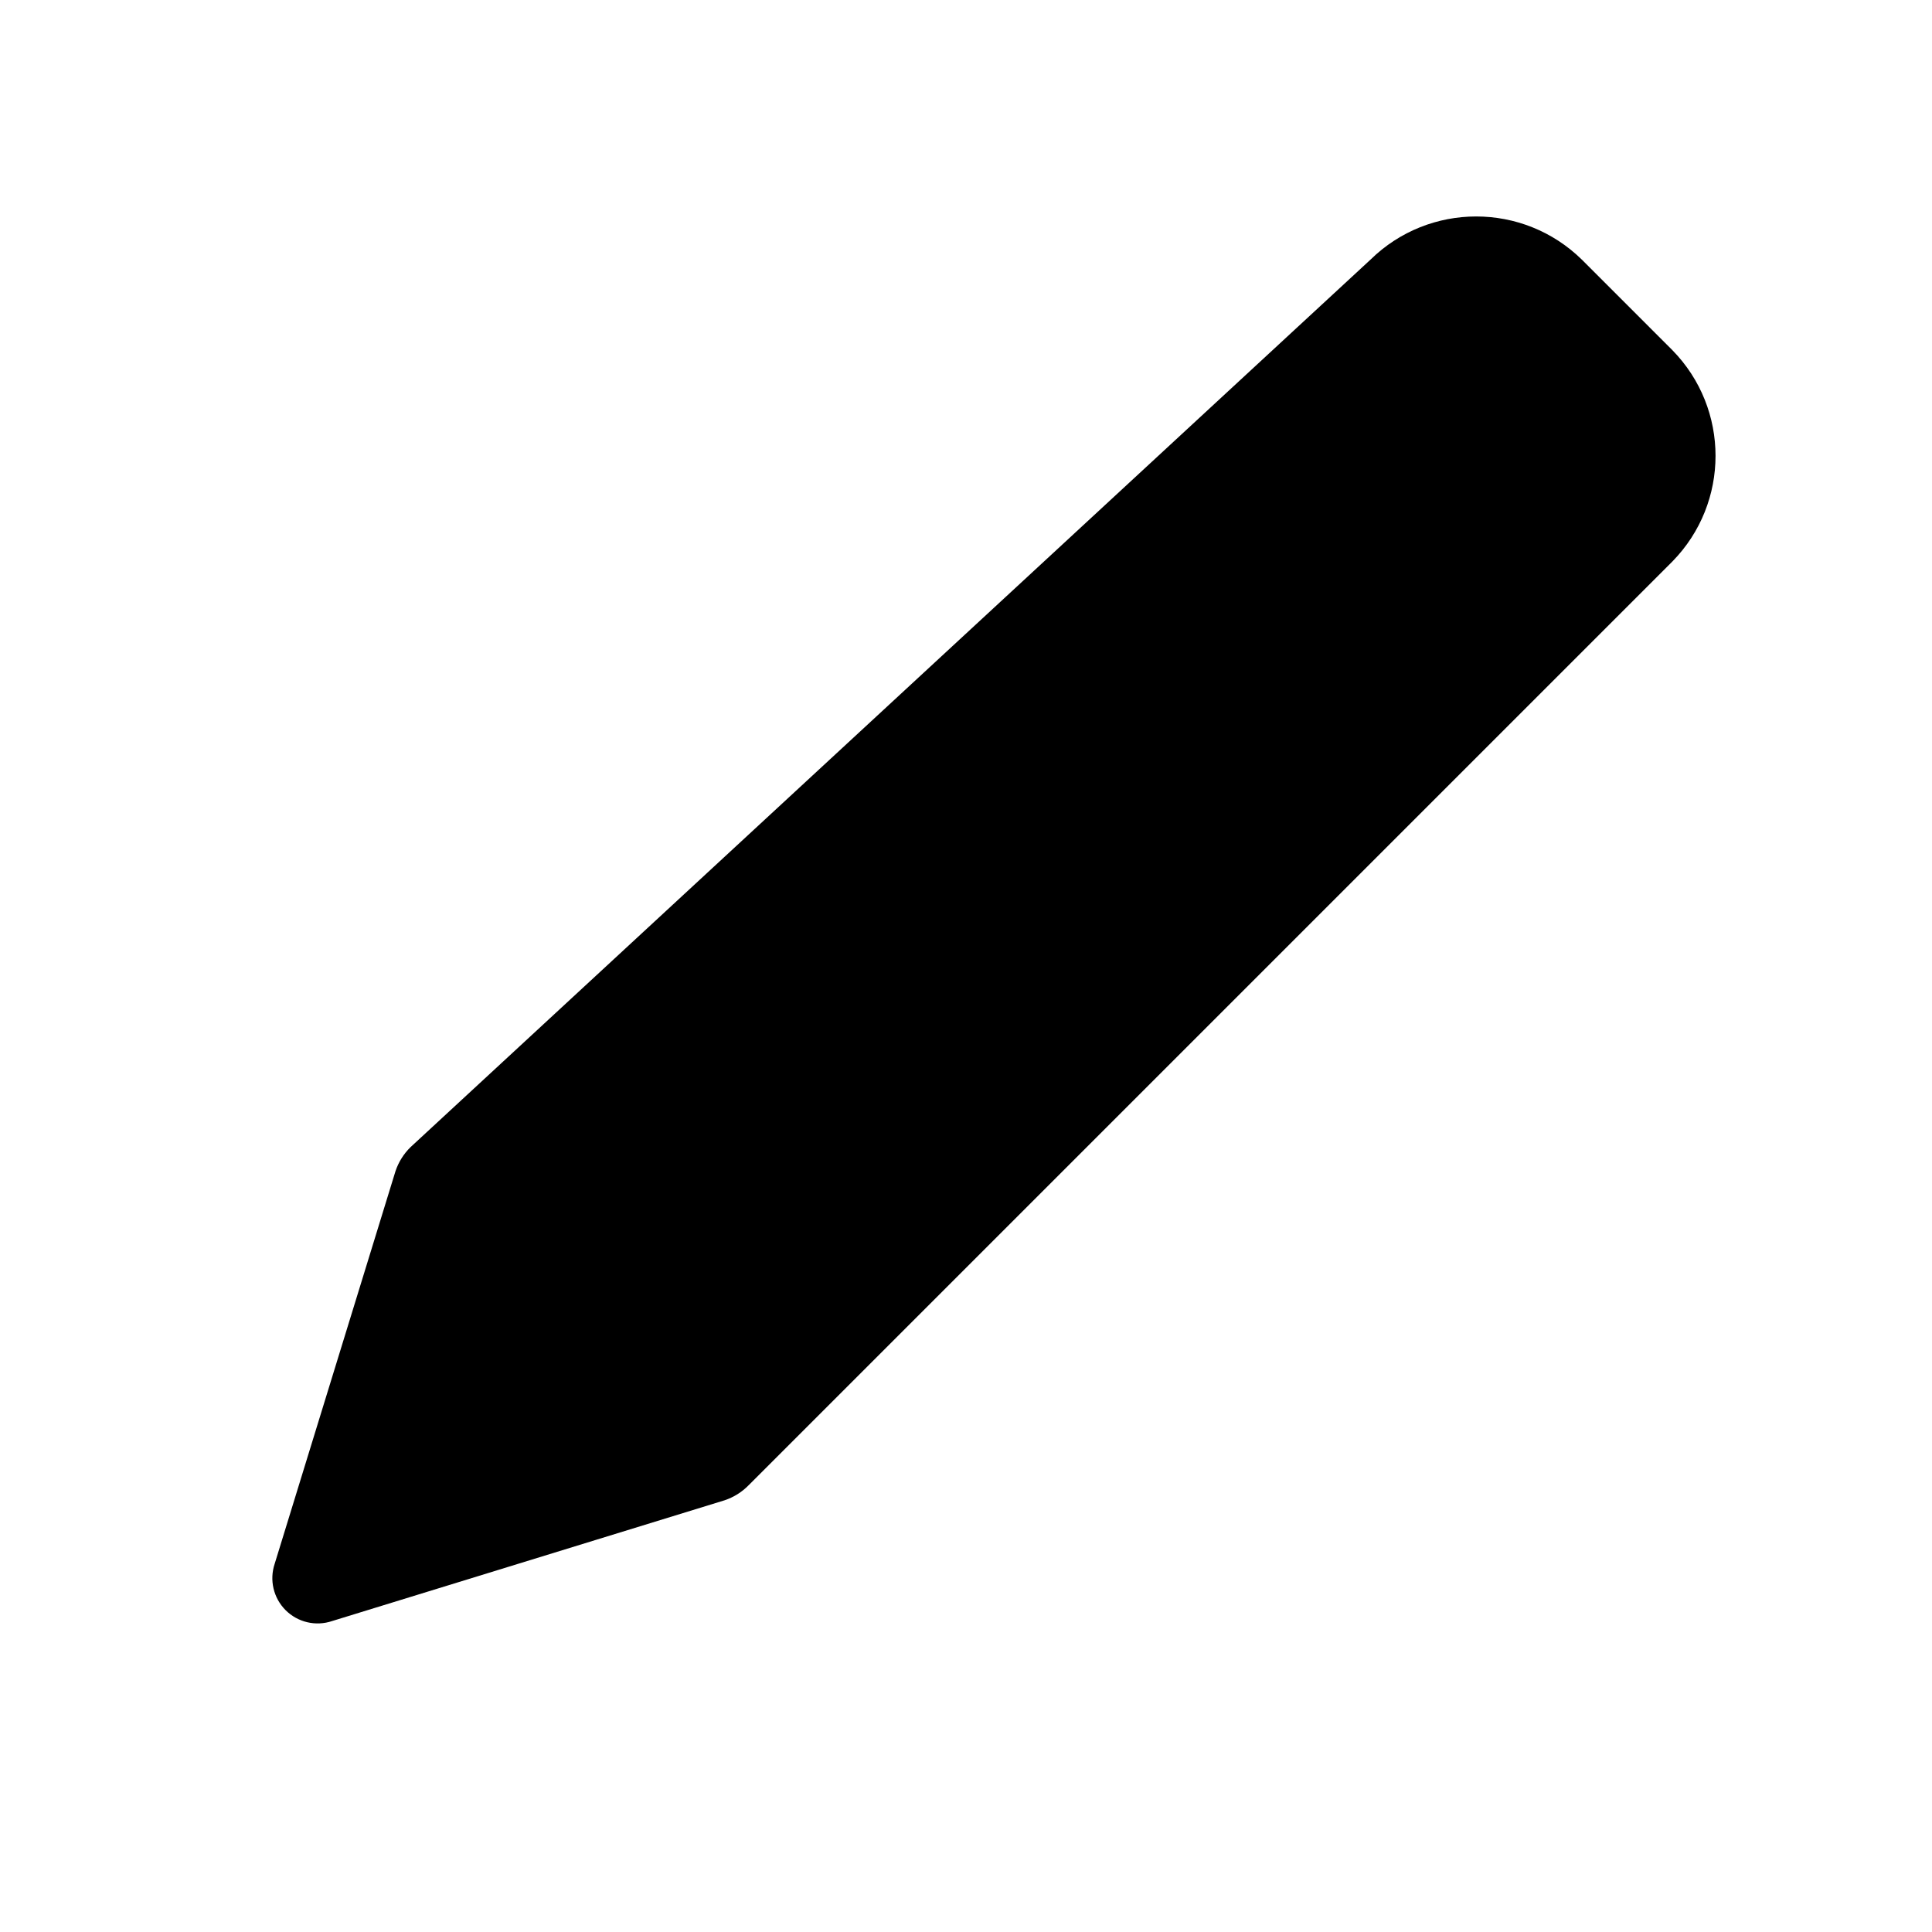
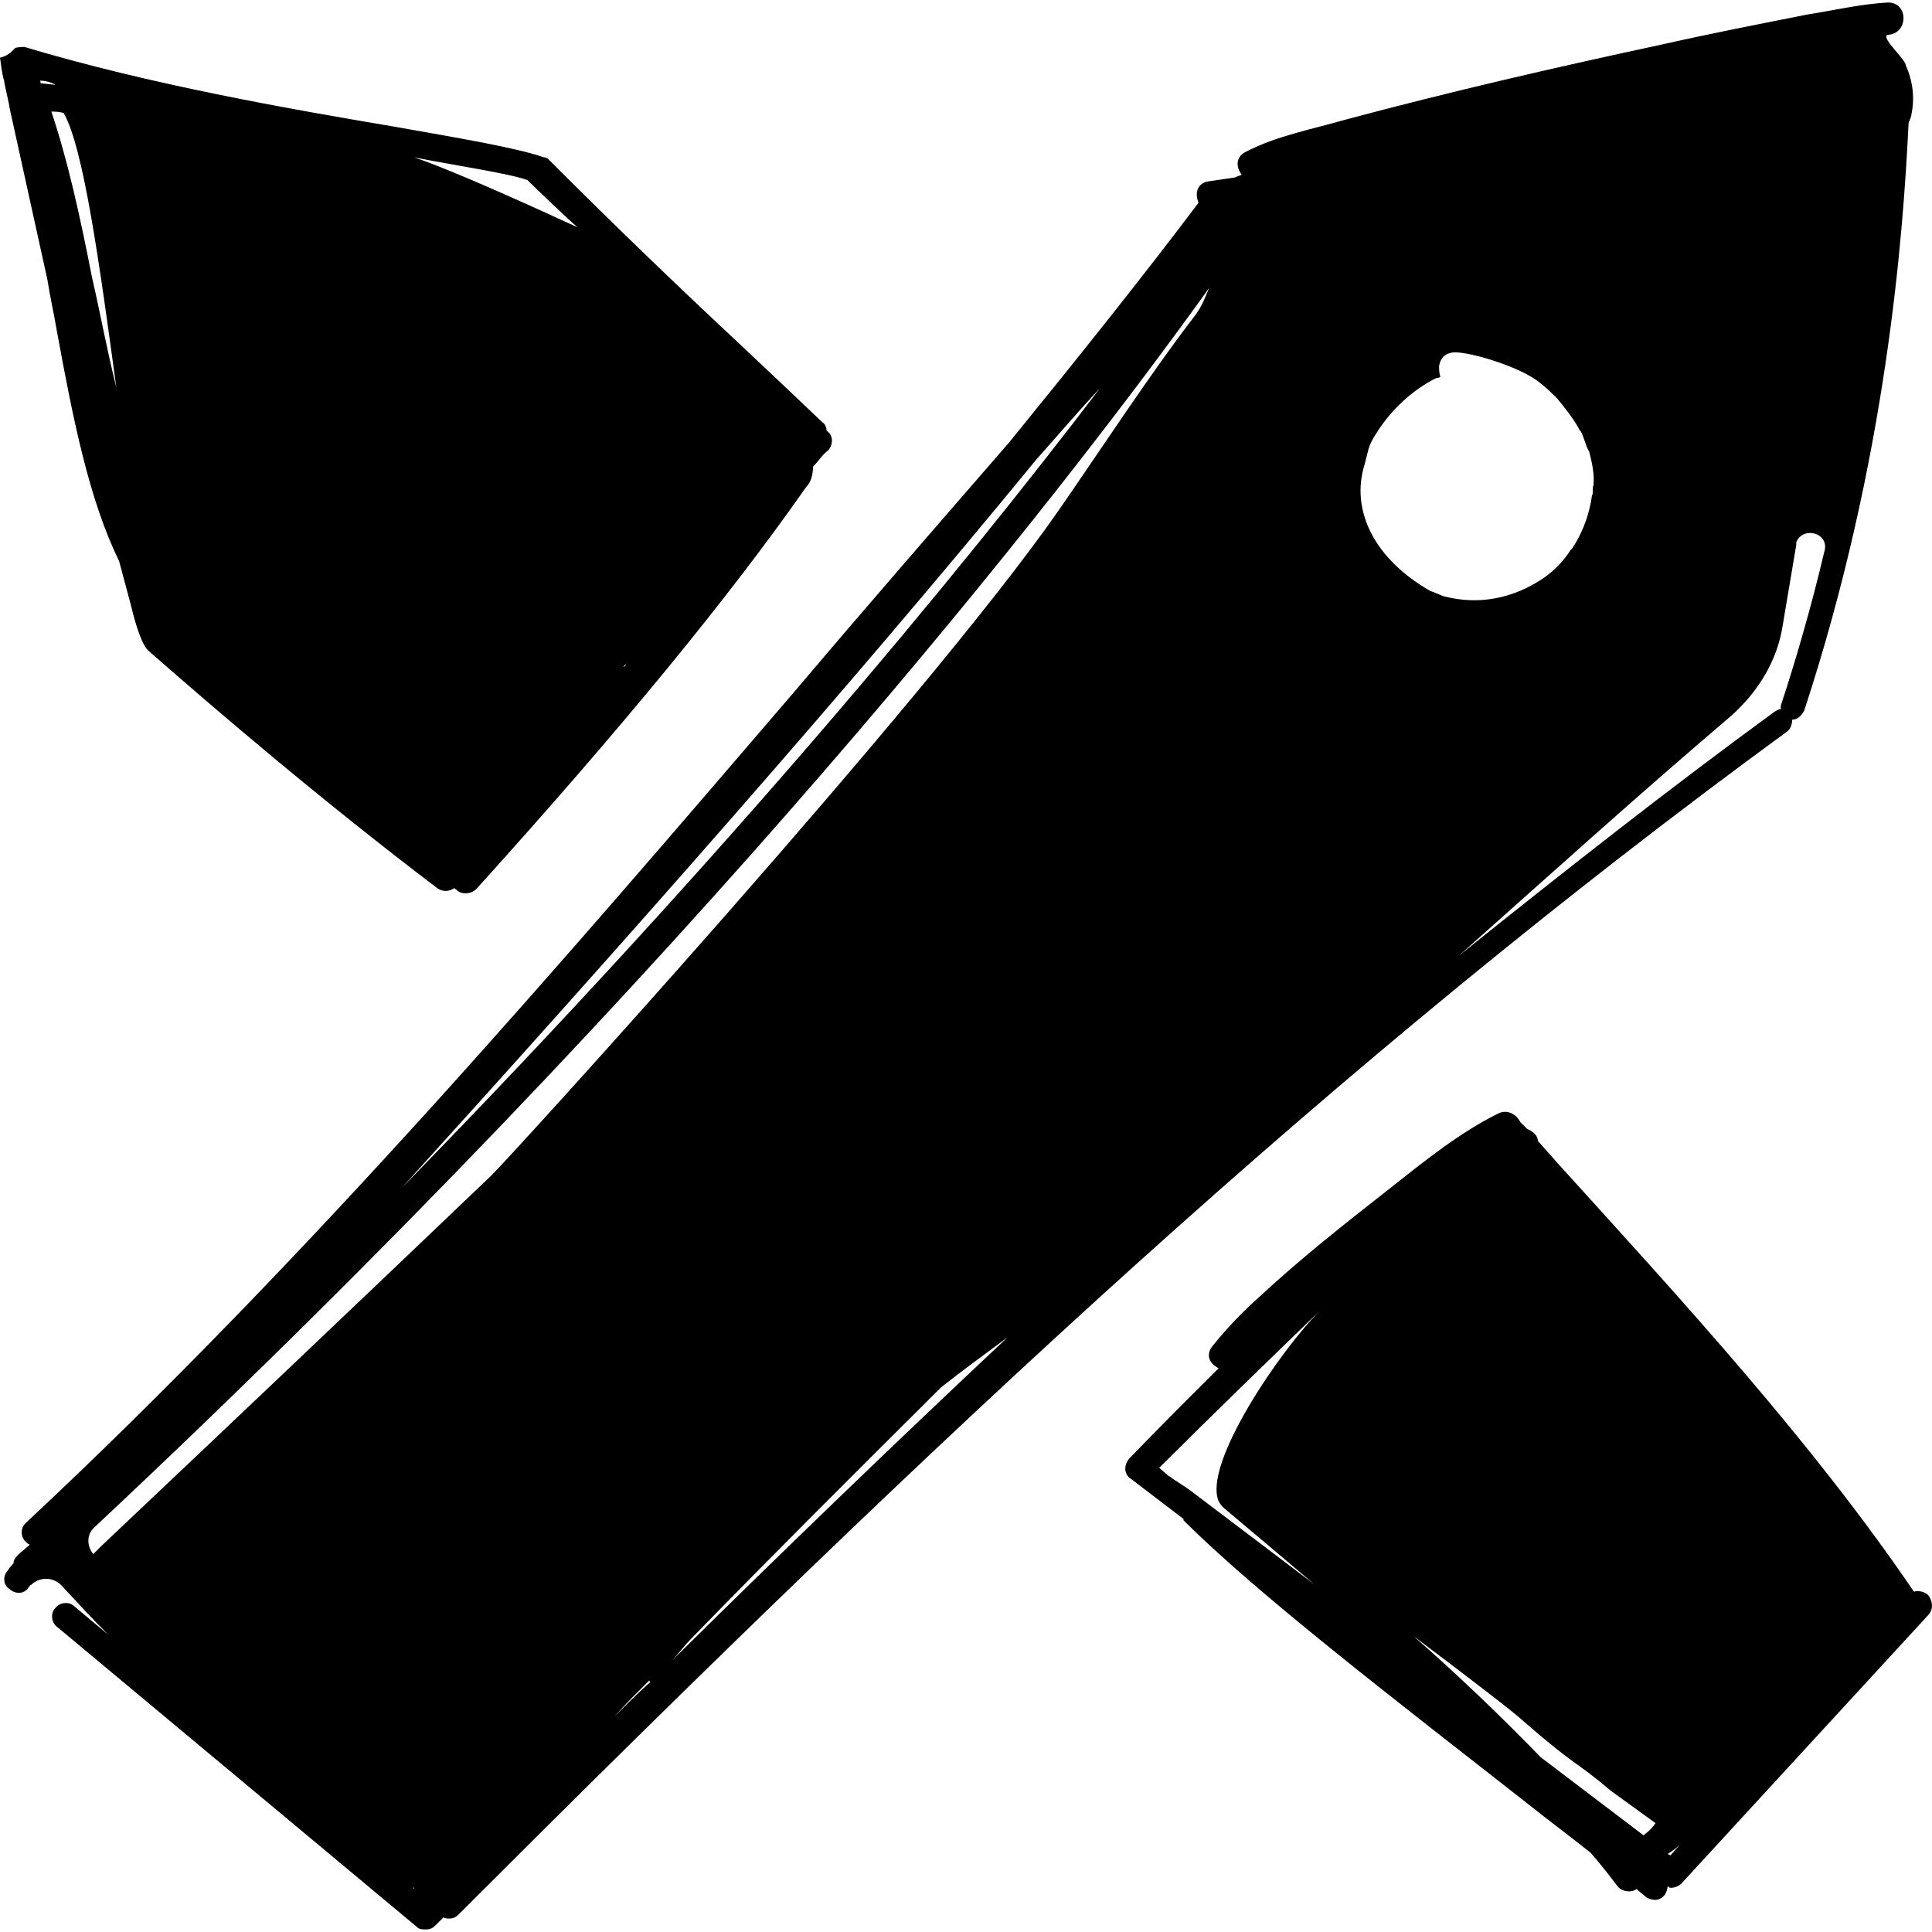
- <svg xmlns="http://www.w3.org/2000/svg" viewBox="0 0 32 32">
-   <path d="M22.7 4.3a2.5 2.5 0 0 1 3.5 0l1.5 1.5a2.5 2.5 0 0 1 0 3.5L12.4 24.6a1 1 0 0 1-.4.25l-6.5 2a.75.75 0 0 1-.95-.95l2-6.5a1 1 0 0 1 .25-.4L22.7 4.3zM20 9.4l2.6 2.6L10.2 24.4l-3.7 1.1 1.1-3.7L20 9.4zm4.7.5L22.1 7.3l1.6-1.6a1 1 0 0 1 1.4 0l1.2 1.2a1 1 0 0 1 0 1.4l-1.6 1.6z" />
+ <svg xmlns="http://www.w3.org/2000/svg" viewBox="0 0 24 24" fill="currentColor">
+   <path d="M23.943 19.806a0.196 0.196 0 0 0 -0.168 -0.034c-1.26 -1.855 -2.873 -3.61 -4.419 -5.315l-0.252 -0.284c-0.002 -0.073 -0.067 -0.121 -0.134 -0.15 -0.028 -0.028 -0.056 -0.056 -0.084 -0.084 -0.051 -0.101 -0.169 -0.167 -0.286 -0.101 -0.471 0.235 -0.907 0.586 -1.327 0.919 -0.554 0.434 -1.109 0.87 -1.63 1.354a5.058 5.058 0 0 0 -0.588 0.619c-0.084 0.117 -0.017 0.217 0.084 0.267 -0.37 0.368 -0.74 0.736 -1.109 1.12a0.19 0.19 0 0 0 -0.051 0.134c0 0.05 0.034 0.1 0.067 0.117l0.656 0.501v0.017c0.924 0.919 2.554 2.173 4.284 3.527 0.252 0.201 0.52 0.401 0.773 0.602 0.117 0.134 0.235 0.285 0.336 0.418 0.051 0.066 0.169 0.084 0.235 0.033 0.034 0.034 0.084 0.067 0.118 0.101a0.239 0.239 0 0 0 0.1 0.034 0.153 0.153 0 0 0 0.135 -0.067 0.237 0.237 0 0 0 0.033 -0.1c0.018 0 0.017 0.017 0.034 0.017a0.192 0.192 0 0 0 0.135 -0.051l3.058 -3.326c0.12 -0.116 0.013 -0.267 -0.001 -0.267zm-7.628 -0.134 -1.546 -1.17 -0.151 -0.1c-0.034 -0.017 -0.067 -0.051 -0.101 -0.067l-0.117 -0.101c0.66 -0.659 1.33 -1.307 2 -1.956 -0.487 0.484 -1.462 1.906 -1.261 2.373 0.002 0 0.019 0.042 0.067 0.084 0.37 0.311 0.74 0.623 1.109 0.936zm4.1 3.126 -1.277 -0.97a26.906 26.906 0 0 0 -1.579 -1.504c0.689 0.518 1.277 0.969 1.361 1.053 0.672 0.585 0.638 0.485 1.092 0.87l0.554 0.401c-0.073 0.103 -0.151 0.148 -0.151 0.151zm0.336 0.25 -0.034 -0.017c0.051 -0.033 0.101 -0.067 0.152 -0.117zM0.589 3.475c0.033 0.217 0.084 0.434 0.117 0.635 0.202 1.103 0.403 2.106 0.773 2.858l0.152 0.568c0.051 0.217 0.134 0.485 0.218 0.552 0.857 0.752 2.167 1.871 3.579 2.942a0.177 0.177 0 0 0 0.218 0s0 0.016 0.017 0.016a0.153 0.153 0 0 0 0.118 0.051 0.191 0.191 0 0 0 0.134 -0.051c1.798 -1.989 3.142 -3.627 4.1 -4.997 0.067 -0.067 0.084 -0.167 0.084 -0.251 0.067 -0.067 0.117 -0.15 0.185 -0.2 0.067 -0.067 0.067 -0.184 0 -0.235l-0.017 -0.016c0 -0.033 -0.017 -0.084 -0.051 -0.101 -0.42 -0.401 -0.722 -0.685 -1.042 -0.986A93.555 93.555 0 0 1 6.822 1.988c-0.017 -0.017 -0.034 -0.034 -0.067 -0.034 -0.336 -0.117 -1.025 -0.234 -1.882 -0.385C3.596 1.353 1.865 1.052 0.303 0.583c0 0 -0.101 0 -0.118 0.017L0.135 0.65C0.05 0.714 0.022 0.706 0 0.717c0.017 0.101 0.017 0.167 0.051 0.285 0 0.033 0.067 0.301 0.067 0.334zm7.191 4.78 -0.034 0.034a0.036 0.036 0 0 1 0.034 -0.034zM6.553 2.238c0.101 0.101 0.521 0.502 0.622 0.586 -0.437 -0.201 -1.528 -0.702 -2.033 -0.87 0.504 0.101 1.193 0.201 1.412 0.284ZM0.79 1.403c0.252 0.434 0.454 1.939 0.655 3.409 -0.118 -0.468 -0.202 -0.936 -0.303 -1.371C0.992 2.673 0.84 1.988 0.638 1.386c0.123 0 0.152 0.021 0.152 0.017zm-0.286 -0.368c0 -0.016 0 -0.033 -0.017 -0.033 0.084 0 0.134 0.017 0.202 0.05 0.001 0.006 -0.145 -0.017 -0.185 -0.017zM23.674 0.817c0.017 -0.066 -0.336 -0.367 -0.218 -0.385 0.253 -0.016 0.253 -0.401 0 -0.401 -0.336 0.017 -0.688 0.1 -1.008 0.15 -0.588 0.117 -1.193 0.234 -1.781 0.367 -1.327 0.285 -2.638 0.586 -3.948 0.937 -0.403 0.117 -0.857 0.2 -1.243 0.401 -0.135 0.067 -0.118 0.2 -0.051 0.284 -0.034 0.017 -0.051 0.017 -0.084 0.034 -0.117 0.017 -0.218 0.034 -0.336 0.05 -0.101 0.017 -0.152 0.1 -0.135 0.201 0 0.016 0.017 0.05 0.017 0.066 -0.706 0.936 -1.495 1.923 -2.352 2.976 -0.84 0.969 -1.731 1.989 -2.621 3.042 -2.84 3.31 -6.049 7.071 -9.594 10.38a0.161 0.161 0 0 0 0 0.234c0.017 0.016 0.034 0.033 0.051 0.033 -0.051 0.051 -0.101 0.084 -0.152 0.134 -0.034 0.034 -0.051 0.067 -0.051 0.101a0.364 0.364 0 0 0 -0.067 0.084c-0.067 0.067 -0.067 0.183 0.017 0.234 0.067 0.066 0.185 0.066 0.235 -0.017 0.018 -0.017 0.018 -0.034 0.034 -0.034a0.265 0.265 0 0 1 0.37 0c0.202 0.218 0.403 0.435 0.588 0.619l-0.42 -0.351c-0.067 -0.067 -0.185 -0.05 -0.235 0.017 -0.068 0.066 -0.051 0.183 0.016 0.234l4.469 3.727c0.034 0.034 0.067 0.034 0.118 0.034 0.051 0 0.084 -0.017 0.117 -0.051l0.101 -0.1c0.017 0.016 0.05 0.016 0.067 0.016 0.051 0 0.084 -0.016 0.118 -0.05 6.049 -6.051 10.922 -10.614 16.5 -14.693 0.05 -0.033 0.067 -0.1 0.067 -0.15 0.067 0 0.118 -0.05 0.151 -0.117 1.025 -3.126 1.227 -5.901 1.294 -7.271 0 -0.058 0.017 -0.037 0.017 -0.067 0.017 -0.034 0.017 -0.051 0.017 -0.051a0.978 0.978 0 0 0 -0.067 -0.619zm-10.82 4.914c0.268 -0.301 0.537 -0.619 0.806 -0.903 -1.731 2.273 -4.603 5.766 -8.67 9.929C7.763 11.699 10.552 8.54 12.854 5.732ZM5.141 23.466c-0.016 -0.017 -0.016 -0.017 0 -0.017zm2.503 -2.156c0.135 -0.15 0.27 -0.284 0.421 -0.434 0 0 0 0.016 0.017 0.016 -0.224 0.198 -0.433 0.418 -0.437 0.418zm0.69 -0.669c0.099 -0.099 0.14 -0.172 0.285 -0.318 0.992 -1.019 2.016 -2.039 3.058 -3.075l0.017 -0.017c0.252 -0.2 0.554 -0.418 0.823 -0.619a228.063 228.063 0 0 0 -4.183 4.029zm6.519 -16.732c-0.554 0.719 -1.176 1.672 -1.697 2.424 -1.646 2.373 -6.939 8.174 -7.057 8.274A1189.647 1189.647 0 0 1 1.26 19.204l-0.101 0.101c-0.084 -0.101 -0.084 -0.251 0.017 -0.335 7.476 -7.004 12.013 -12.837 13.845 -15.394 -0.051 0.117 -0.084 0.217 -0.169 0.334zm2.906 3.427c-0.672 -0.385 -0.991 -0.987 -0.806 -1.571l0.051 -0.201a0.775 0.775 0 0 1 0.084 -0.167c0.185 -0.301 0.454 -0.552 0.756 -0.702 0.016 0 0.033 0 0.05 -0.017 -0.017 -0.034 -0.017 -0.084 -0.017 -0.134 0.017 -0.101 0.084 -0.167 0.202 -0.167 0.202 0 0.824 0.184 1.059 0.385 0.067 0.05 0.134 0.117 0.202 0.184 0.084 0.1 0.218 0.268 0.285 0.401 0.034 0.017 0.067 0.184 0.118 0.268 0.034 0.134 0.067 0.284 0.051 0.418 -0.017 0.017 0 0.117 -0.017 0.117a1.605 1.605 0 0 1 -0.218 0.619c-0.031 0.031 0.006 0.012 -0.051 0.067 -0.084 0.134 -0.202 0.251 -0.319 0.335 -0.387 0.267 -0.824 0.351 -1.261 0.234 -0.111 -0.047 -0.167 -0.067 -0.169 -0.067zm4.369 1.404c0 0.017 -0.017 0.05 0 0.067 -0.034 0 -0.051 0.017 -0.084 0.034 -1.327 0.969 -2.621 1.989 -3.915 3.026 1.109 -0.987 2.218 -1.989 3.378 -2.976 0.336 -0.301 0.571 -0.685 0.638 -1.12l0.169 -1.003v-0.033c0.084 -0.201 0.403 -0.117 0.353 0.1 -0.004 -0.001 -0.173 0.795 -0.537 1.906z" />
</svg>
